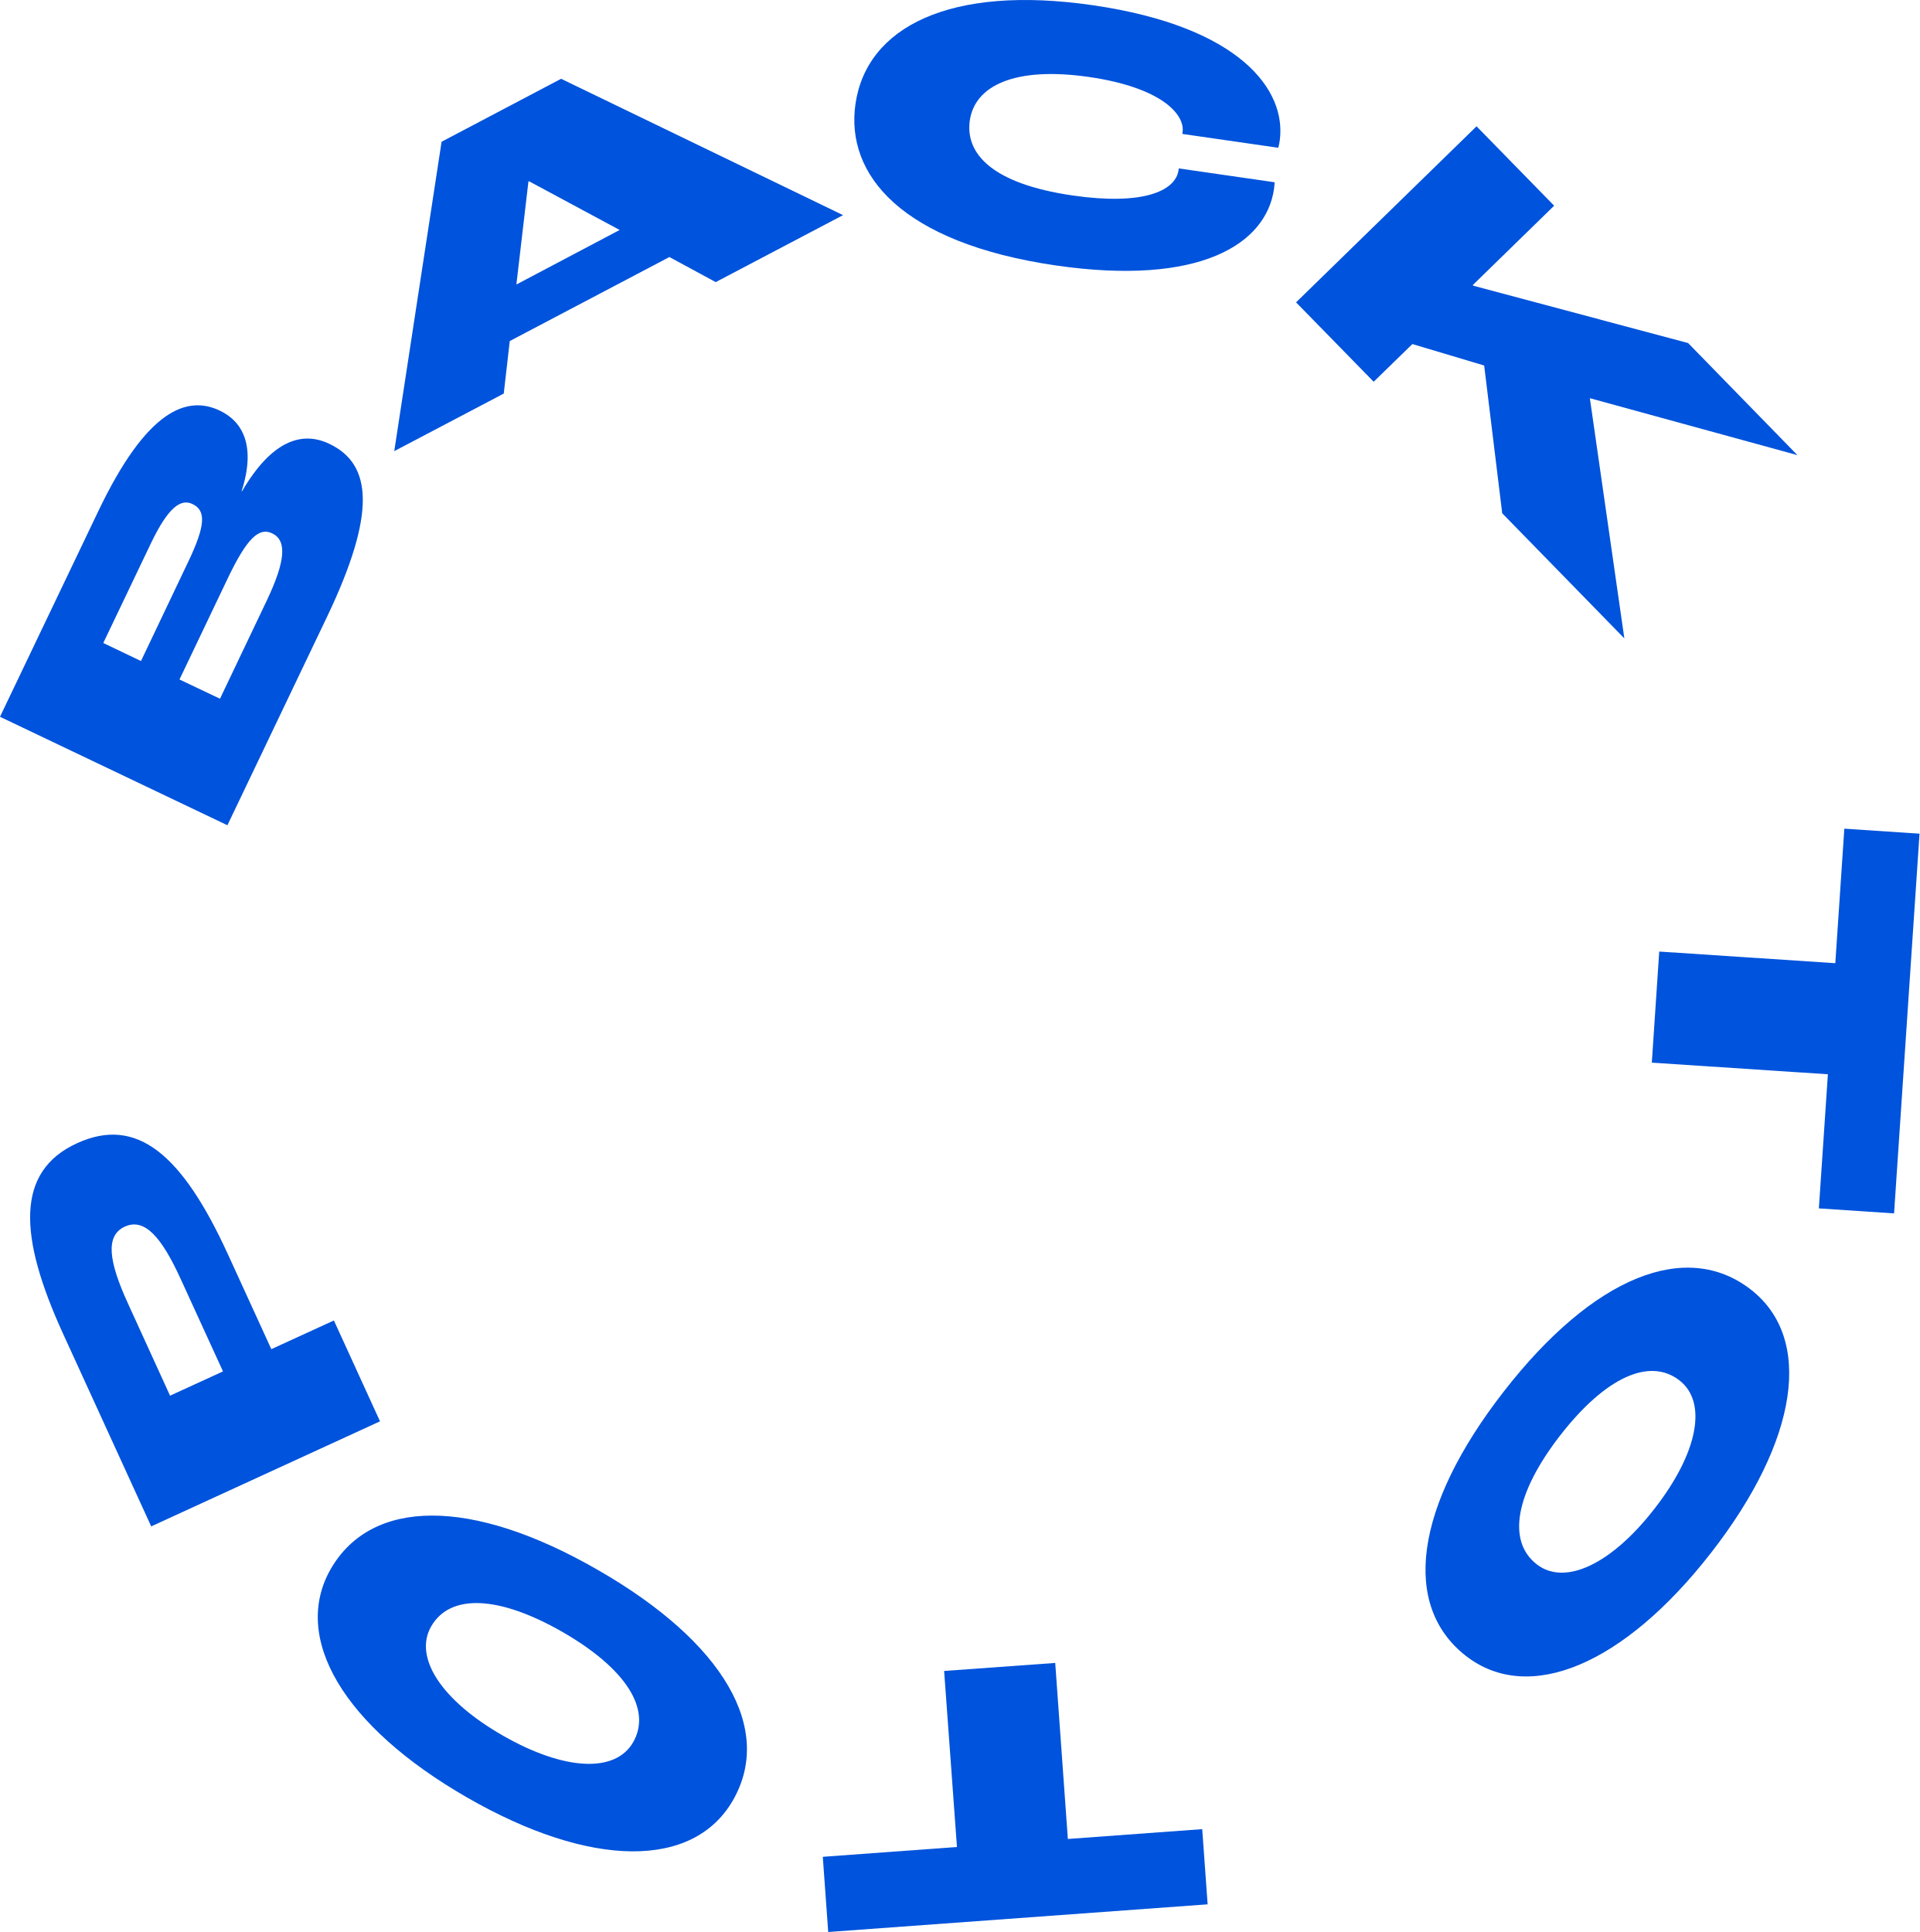
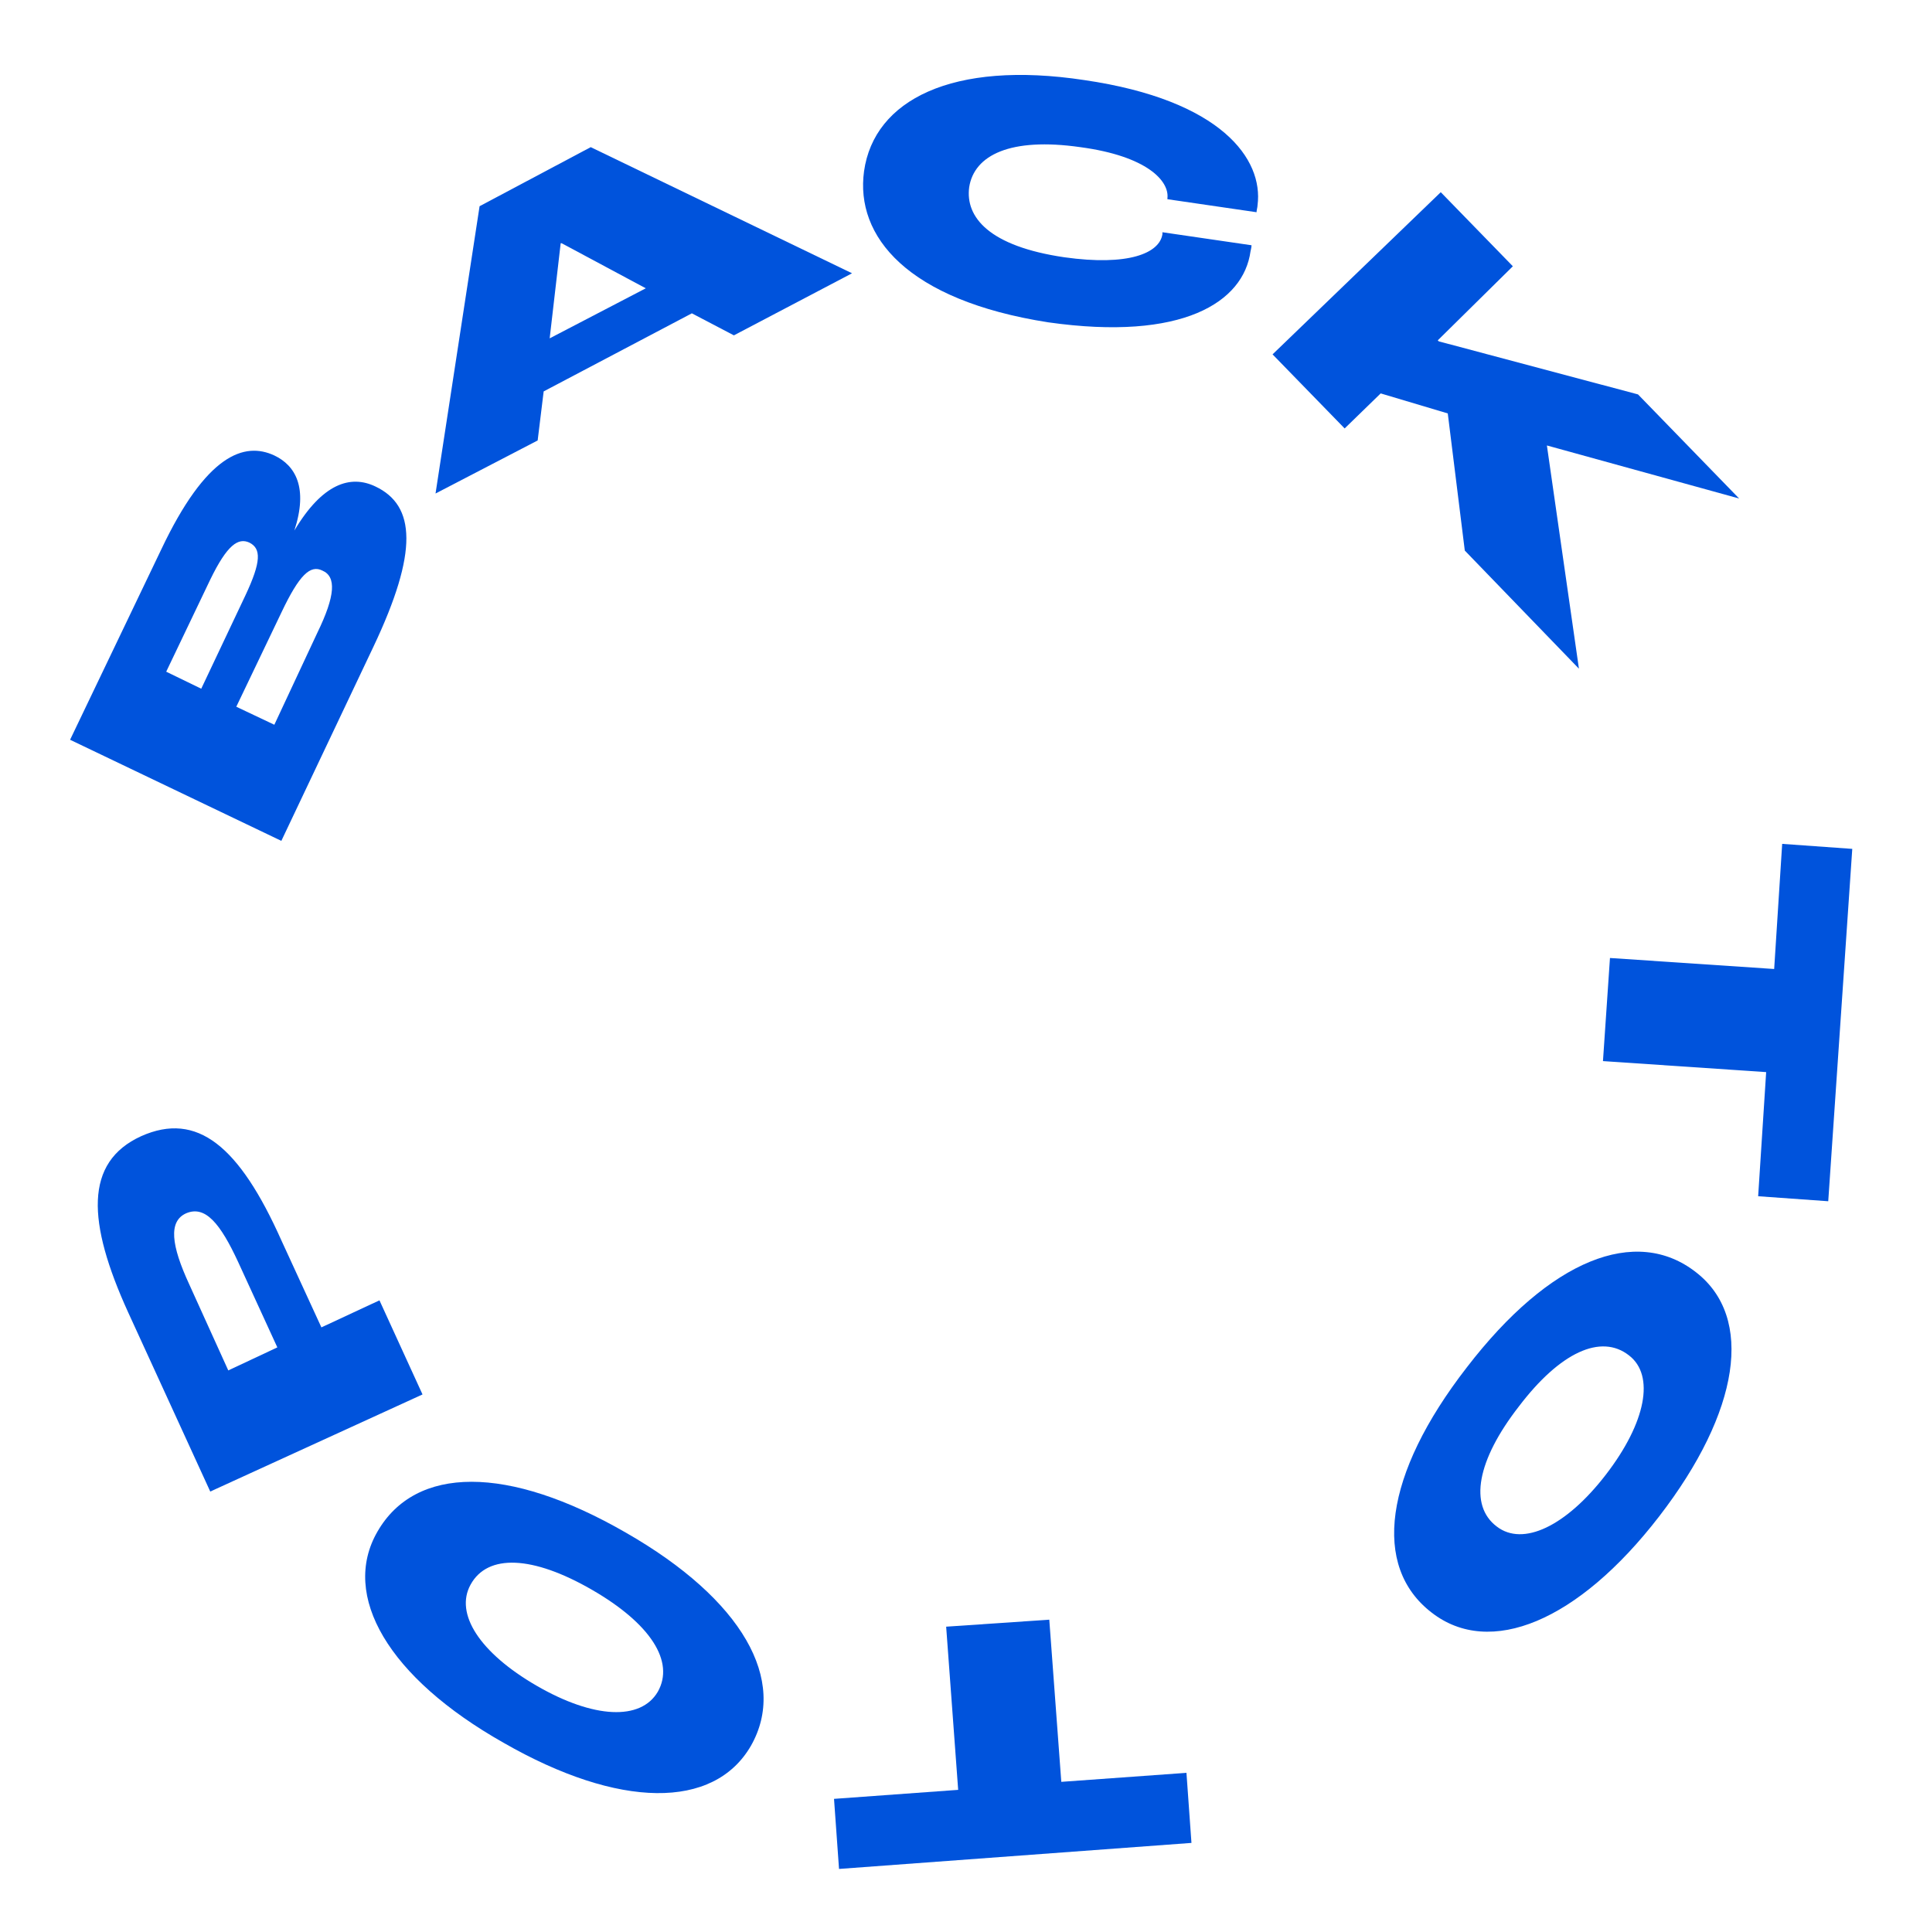
- <svg xmlns="http://www.w3.org/2000/svg" version="1.1" x="0px" y="0px" width="95.72px" height="96.36px" viewBox="0 0 95.72 96.36" style="overflow:visible;enable-background:new 0 0 95.72 96.36;" xml:space="preserve">
+ <svg xmlns="http://www.w3.org/2000/svg" version="1.1" id="圖層_1" x="0px" y="0px" viewBox="0 0 191.7 193" style="enable-background:new 0 0 191.7 193;" xml:space="preserve">
  <style type="text/css">
	.st0{fill:#0053DC;}
</style>
-   <defs>
- </defs>
  <g>
-     <path class="st0" d="M0,35.75l4.89-10.23c2.44-5.12,4.45-5.81,6.07-5.04c1.12,0.53,1.82,1.73,1.09,4.01l0.02,0.01   c1.48-2.53,2.99-3.02,4.36-2.36c2.14,1.02,2.33,3.48-0.12,8.62l-4.97,10.4L0,35.75z M9.4,27.99c0.86-1.81,0.87-2.53,0.2-2.85   c-0.57-0.27-1.19,0.11-2.08,1.97l-2.37,4.96l1.88,0.9L9.4,27.99z M13.3,29.96c0.95-2,1.01-3.01,0.27-3.36   c-0.65-0.31-1.25,0.23-2.21,2.24l-2.41,5.05l2.02,0.96L13.3,29.96z" />
-     <path class="st0" d="M33.38,12.82l-7.96,4.19l-0.3,2.62l-5.46,2.87l2.36-15.43l5.96-3.14l14.06,6.8l-6.35,3.34L33.38,12.82z    M30.9,11.47l-4.52-2.43l-0.03,0.02l-0.6,5.13L30.9,11.47z" />
-     <path class="st0" d="M42.66,5.18c0.56-3.84,4.72-5.95,11.83-4.92c7.37,1.07,9.65,4.24,9.33,6.72c-0.01,0.09-0.04,0.26-0.08,0.39   l-4.78-0.69l0.01-0.08c0.13-0.91-1.08-2.24-4.66-2.76c-3.74-0.54-5.7,0.45-5.95,2.17c-0.23,1.63,1.07,3.15,5.13,3.74   c3.46,0.5,5.12-0.2,5.28-1.26l0.01-0.09l4.78,0.69c0,0.13-0.03,0.3-0.03,0.34c-0.4,2.74-3.68,4.85-10.88,3.81   C44.93,12.11,42.15,8.7,42.66,5.18z" />
-     <path class="st0" d="M73.63,6.3l3.87,3.96l-4.06,3.96l0.03,0.03l10.71,2.86l5.45,5.59l-10.35-2.84L81,31.84l-6.09-6.24l-0.9-7.37   l-3.58-1.07l-1.93,1.88l-3.87-3.96L73.63,6.3z" />
-     <path class="st0" d="M91.52,48.04l0.45-6.71l3.75,0.25l-1.27,18.94l-3.75-0.25l0.45-6.69L82.37,53l0.37-5.54L91.52,48.04z" />
-     <path class="st0" d="M87.31,64.32c3.12,2.43,2.39,7.5-1.98,13.12c-4.37,5.62-9.11,7.58-12.23,5.15c-3.21-2.5-2.59-7.43,1.89-13.19   C79.47,63.64,84.1,61.82,87.31,64.32z M76.63,78.02c1.4,1.09,3.72,0.01,5.88-2.78c2.17-2.79,2.64-5.3,1.24-6.39   c-1.49-1.16-3.69-0.16-5.94,2.73C75.56,74.48,75.14,76.86,76.63,78.02z" />
-     <path class="st0" d="M53.25,91.72l6.7-0.49l0.27,3.75L41.3,96.36l-0.27-3.75l6.69-0.49l-0.64-8.78l5.54-0.4L53.25,91.72z" />
-     <path class="st0" d="M36.55,89.79c-1.97,3.43-7.09,3.41-13.26-0.14s-8.76-7.96-6.8-11.39c2.03-3.53,7-3.6,13.32,0.04   C36.13,81.93,38.58,86.26,36.55,89.79z M21.5,81.12c-0.88,1.54,0.5,3.68,3.57,5.44s5.61,1.88,6.5,0.34   c0.94-1.64-0.35-3.68-3.53-5.51C24.86,79.57,22.44,79.48,21.5,81.12z" />
-     <path class="st0" d="M7.54,76.13l-4.4-9.62c-2.21-4.84-2.38-8.08,0.7-9.49c2.99-1.37,5.25,0.56,7.54,5.57l2.15,4.7l3.12-1.43   l2.3,5.03L7.54,76.13z M9.01,63.79c-0.96-2.1-1.8-3.06-2.79-2.61c-0.97,0.45-0.81,1.71,0.16,3.83l2.1,4.6l2.64-1.21L9.01,63.79z" />
+     <path class="st0" d="M7,73.9l9.1-19c4.5-9.5,8.3-10.8,11.3-9.4c2.1,1,3.4,3.2,2,7.5l0,0c2.8-4.7,5.6-5.6,8.1-4.4   c4,1.9,4.3,6.5-0.2,16L28.1,84L7,73.9z M24.5,59.5c1.6-3.4,1.6-4.7,0.4-5.3c-1.1-0.5-2.2,0.2-3.9,3.7l-4.4,9.2l3.5,1.7L24.5,59.5z    M31.7,63.2c1.8-3.7,1.9-5.6,0.5-6.2c-1.2-0.6-2.3,0.4-4.1,4.2l-4.5,9.4l3.8,1.8L31.7,63.2z" />
+     <path class="st0" d="M69.1,31.3l-14.8,7.8l-0.6,4.9l-10.2,5.3l4.4-28.7L59,14.7l26.1,12.6l-11.8,6.2L69.1,31.3z M64.5,28.8   l-8.4-4.5l-0.1,0l-1.1,9.5L64.5,28.8z" />
+     <path class="st0" d="M86.3,17.1c1-7.1,8.8-11.1,22-9.1c13.7,2,17.9,7.9,17.3,12.5c0,0.2-0.1,0.5-0.1,0.7l-8.9-1.3l0-0.1   c0.2-1.7-2-4.2-8.7-5.1c-7-1-10.6,0.8-11.1,4c-0.4,3,2,5.9,9.5,7c6.4,0.9,9.5-0.4,9.8-2.3l0-0.2l8.9,1.3c0,0.2-0.1,0.6-0.1,0.6   c-0.7,5.1-6.8,9-20.2,7.1C90.6,30,85.4,23.6,86.3,17.1z" />
+     <path class="st0" d="M143.9,19.2l7.2,7.4l-7.5,7.4l0.1,0.1l19.9,5.3l10.1,10.4l-19.2-5.3l3.2,22.3L146.3,55l-1.7-13.7l-6.7-2   l-3.6,3.5l-7.2-7.4L143.9,19.2z" />
+     <path class="st0" d="M177.2,96.8l0.8-12.5l7,0.5l-2.4,35.2l-7-0.5l0.8-12.4l-16.3-1.1l0.7-10.3L177.2,96.8z" />
+     <path class="st0" d="M169.4,127.1c5.8,4.5,4.4,13.9-3.7,24.4c-8.1,10.5-16.9,14.1-22.7,9.6c-6-4.6-4.8-13.8,3.5-24.5   C154.8,125.8,163.4,122.4,169.4,127.1z M149.5,152.5c2.6,2,6.9,0,10.9-5.2c4-5.2,4.9-9.9,2.3-11.9c-2.8-2.2-6.9-0.3-11,5.1   C147.5,145.9,146.7,150.4,149.5,152.5z" />
+     <path class="st0" d="M106,178l12.5-0.9l0.5,7l-35.2,2.6l-0.5-7l12.4-0.9l-1.2-16.3l10.3-0.7L106,178z" />
+     <path class="st0" d="M75,174.4c-3.7,6.4-13.2,6.3-24.7-0.3C38.8,167.6,34,159.4,37.7,153c3.8-6.6,13-6.7,24.8,0.1   C74.2,159.8,78.7,167.9,75,174.4z M47,158.3c-1.6,2.9,0.9,6.8,6.6,10.1s10.4,3.5,12.1,0.6c1.7-3-0.7-6.8-6.6-10.2   C53.2,155.4,48.7,155.2,47,158.3z" />
+     <path class="st0" d="M21,149l-8.2-17.9c-4.1-9-4.4-15,1.3-17.6c5.6-2.5,9.8,1,14,10.4l4,8.7l5.8-2.7l4.3,9.4L21,149z M23.8,126.1   c-1.8-3.9-3.3-5.7-5.2-4.9c-1.8,0.8-1.5,3.2,0.3,7.1l3.9,8.6l4.9-2.3L23.8,126.1z" />
  </g>
</svg>
